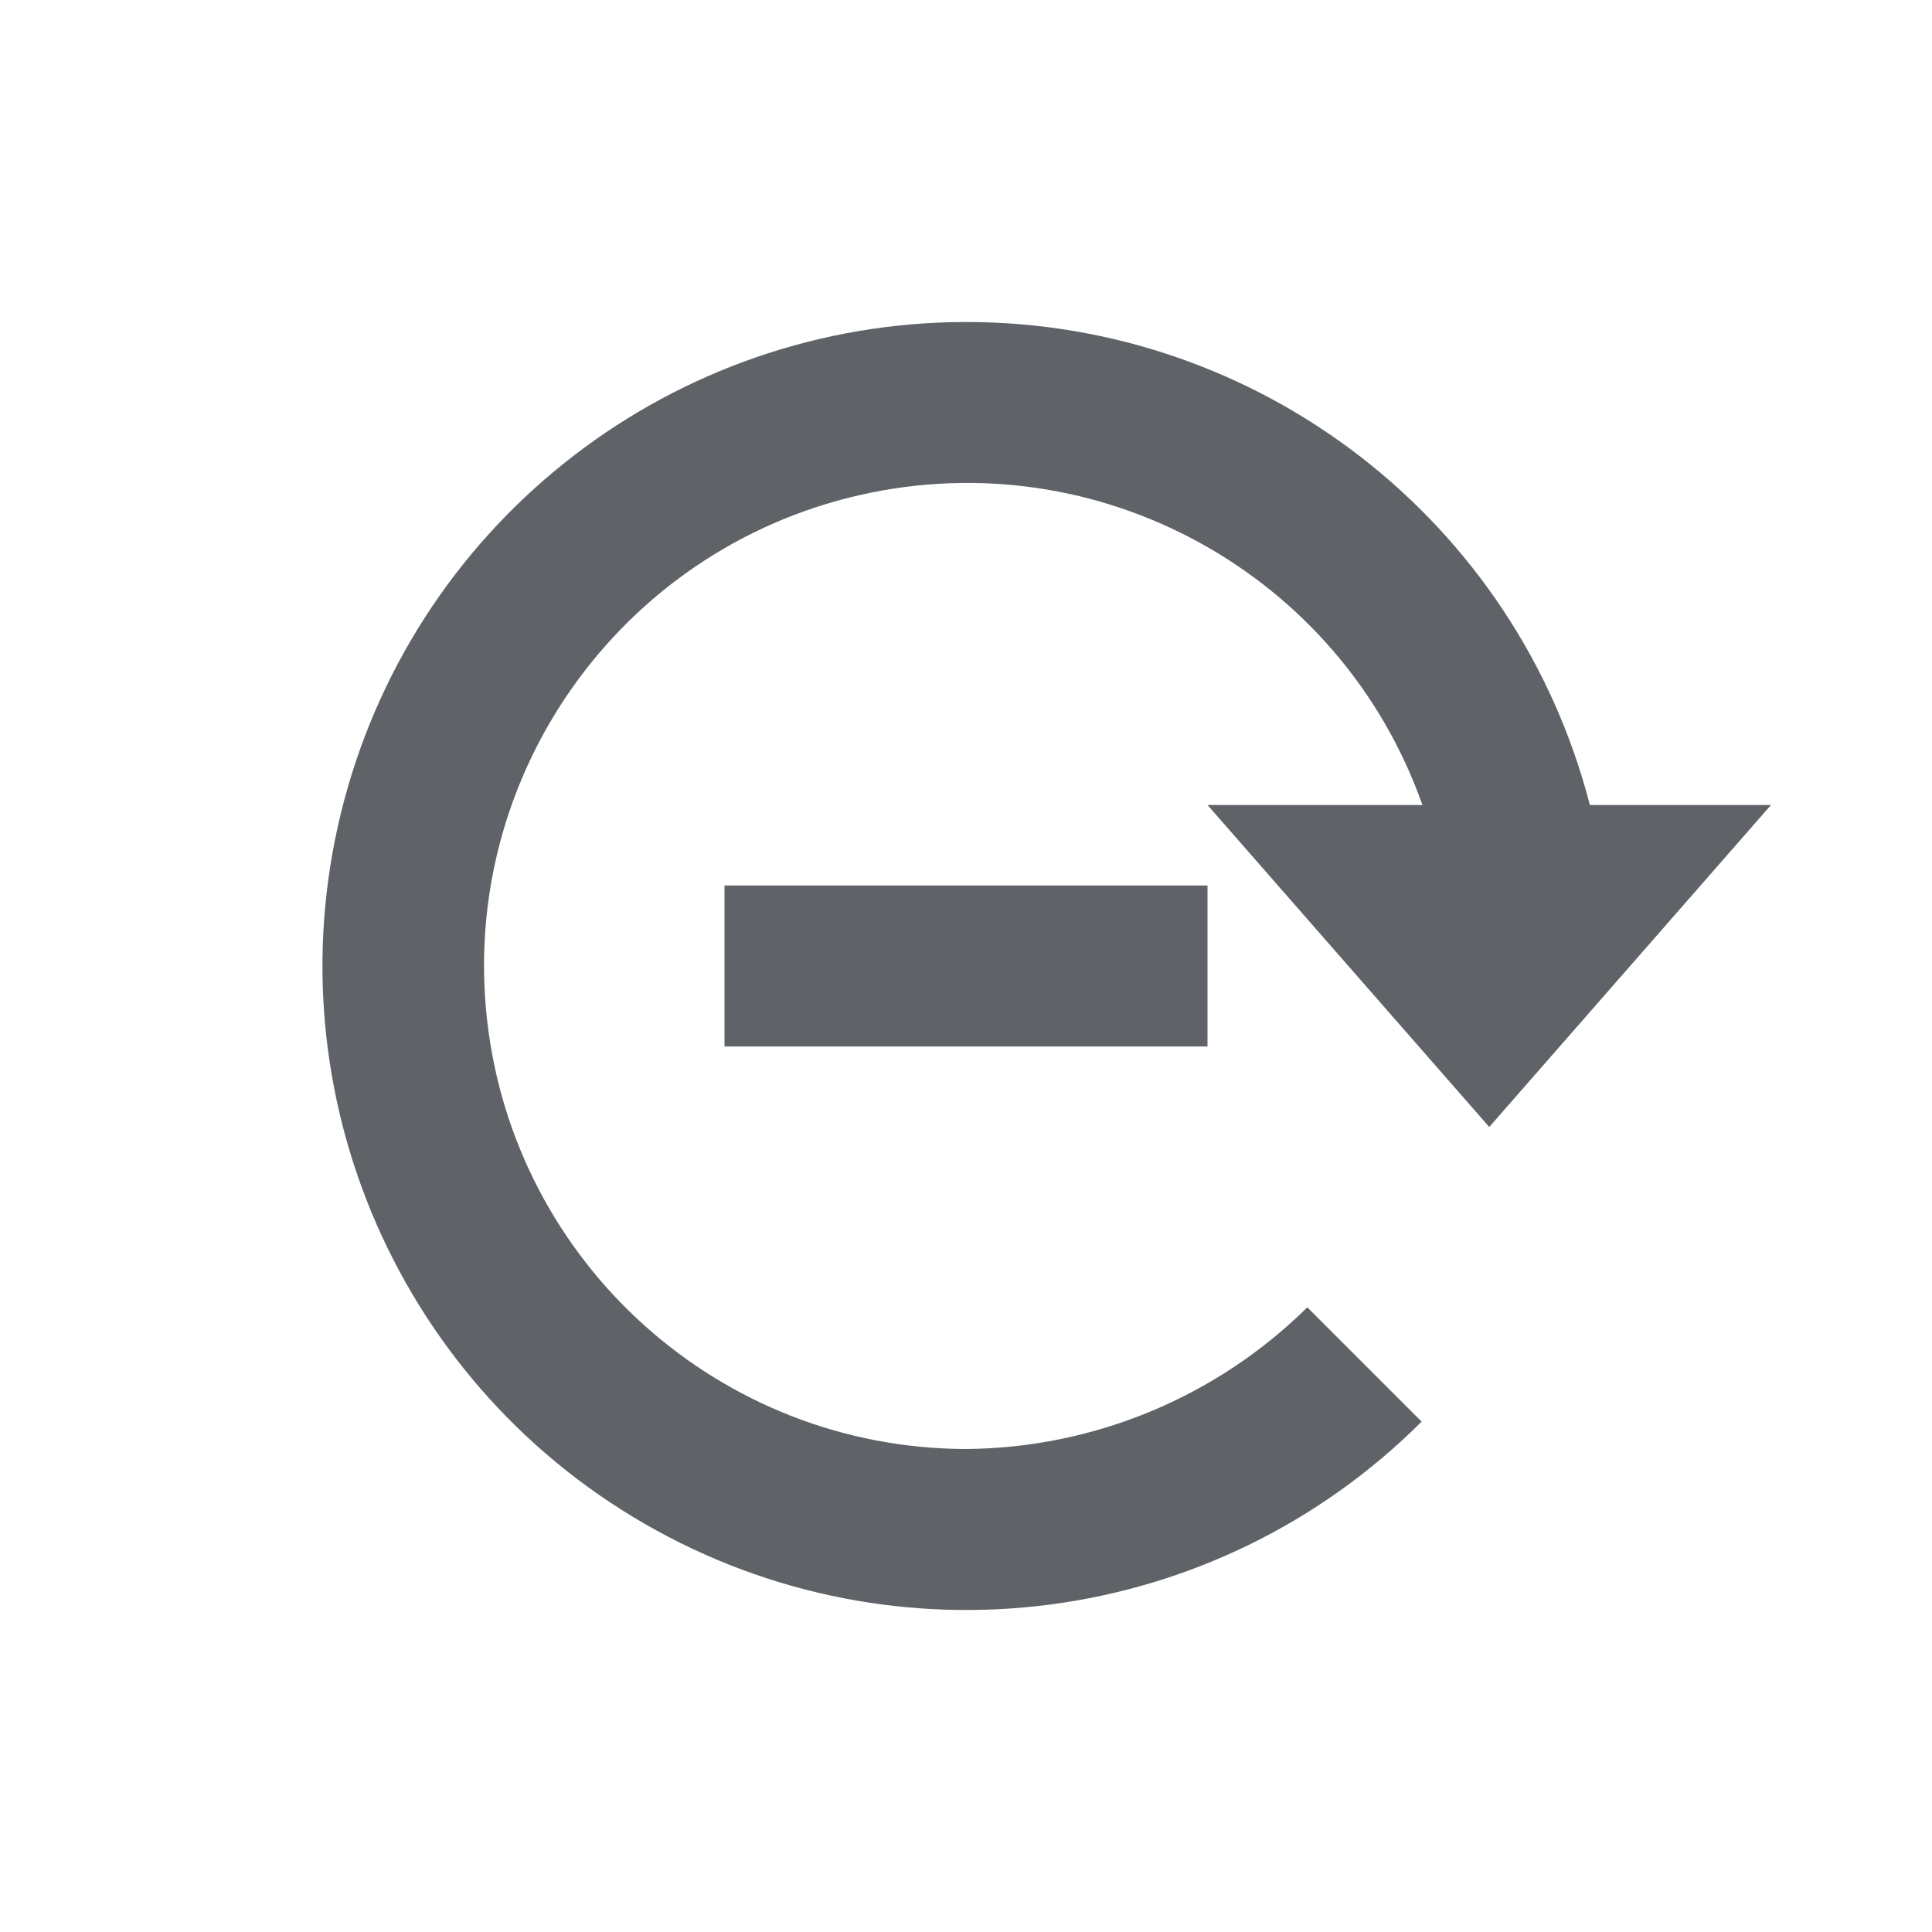
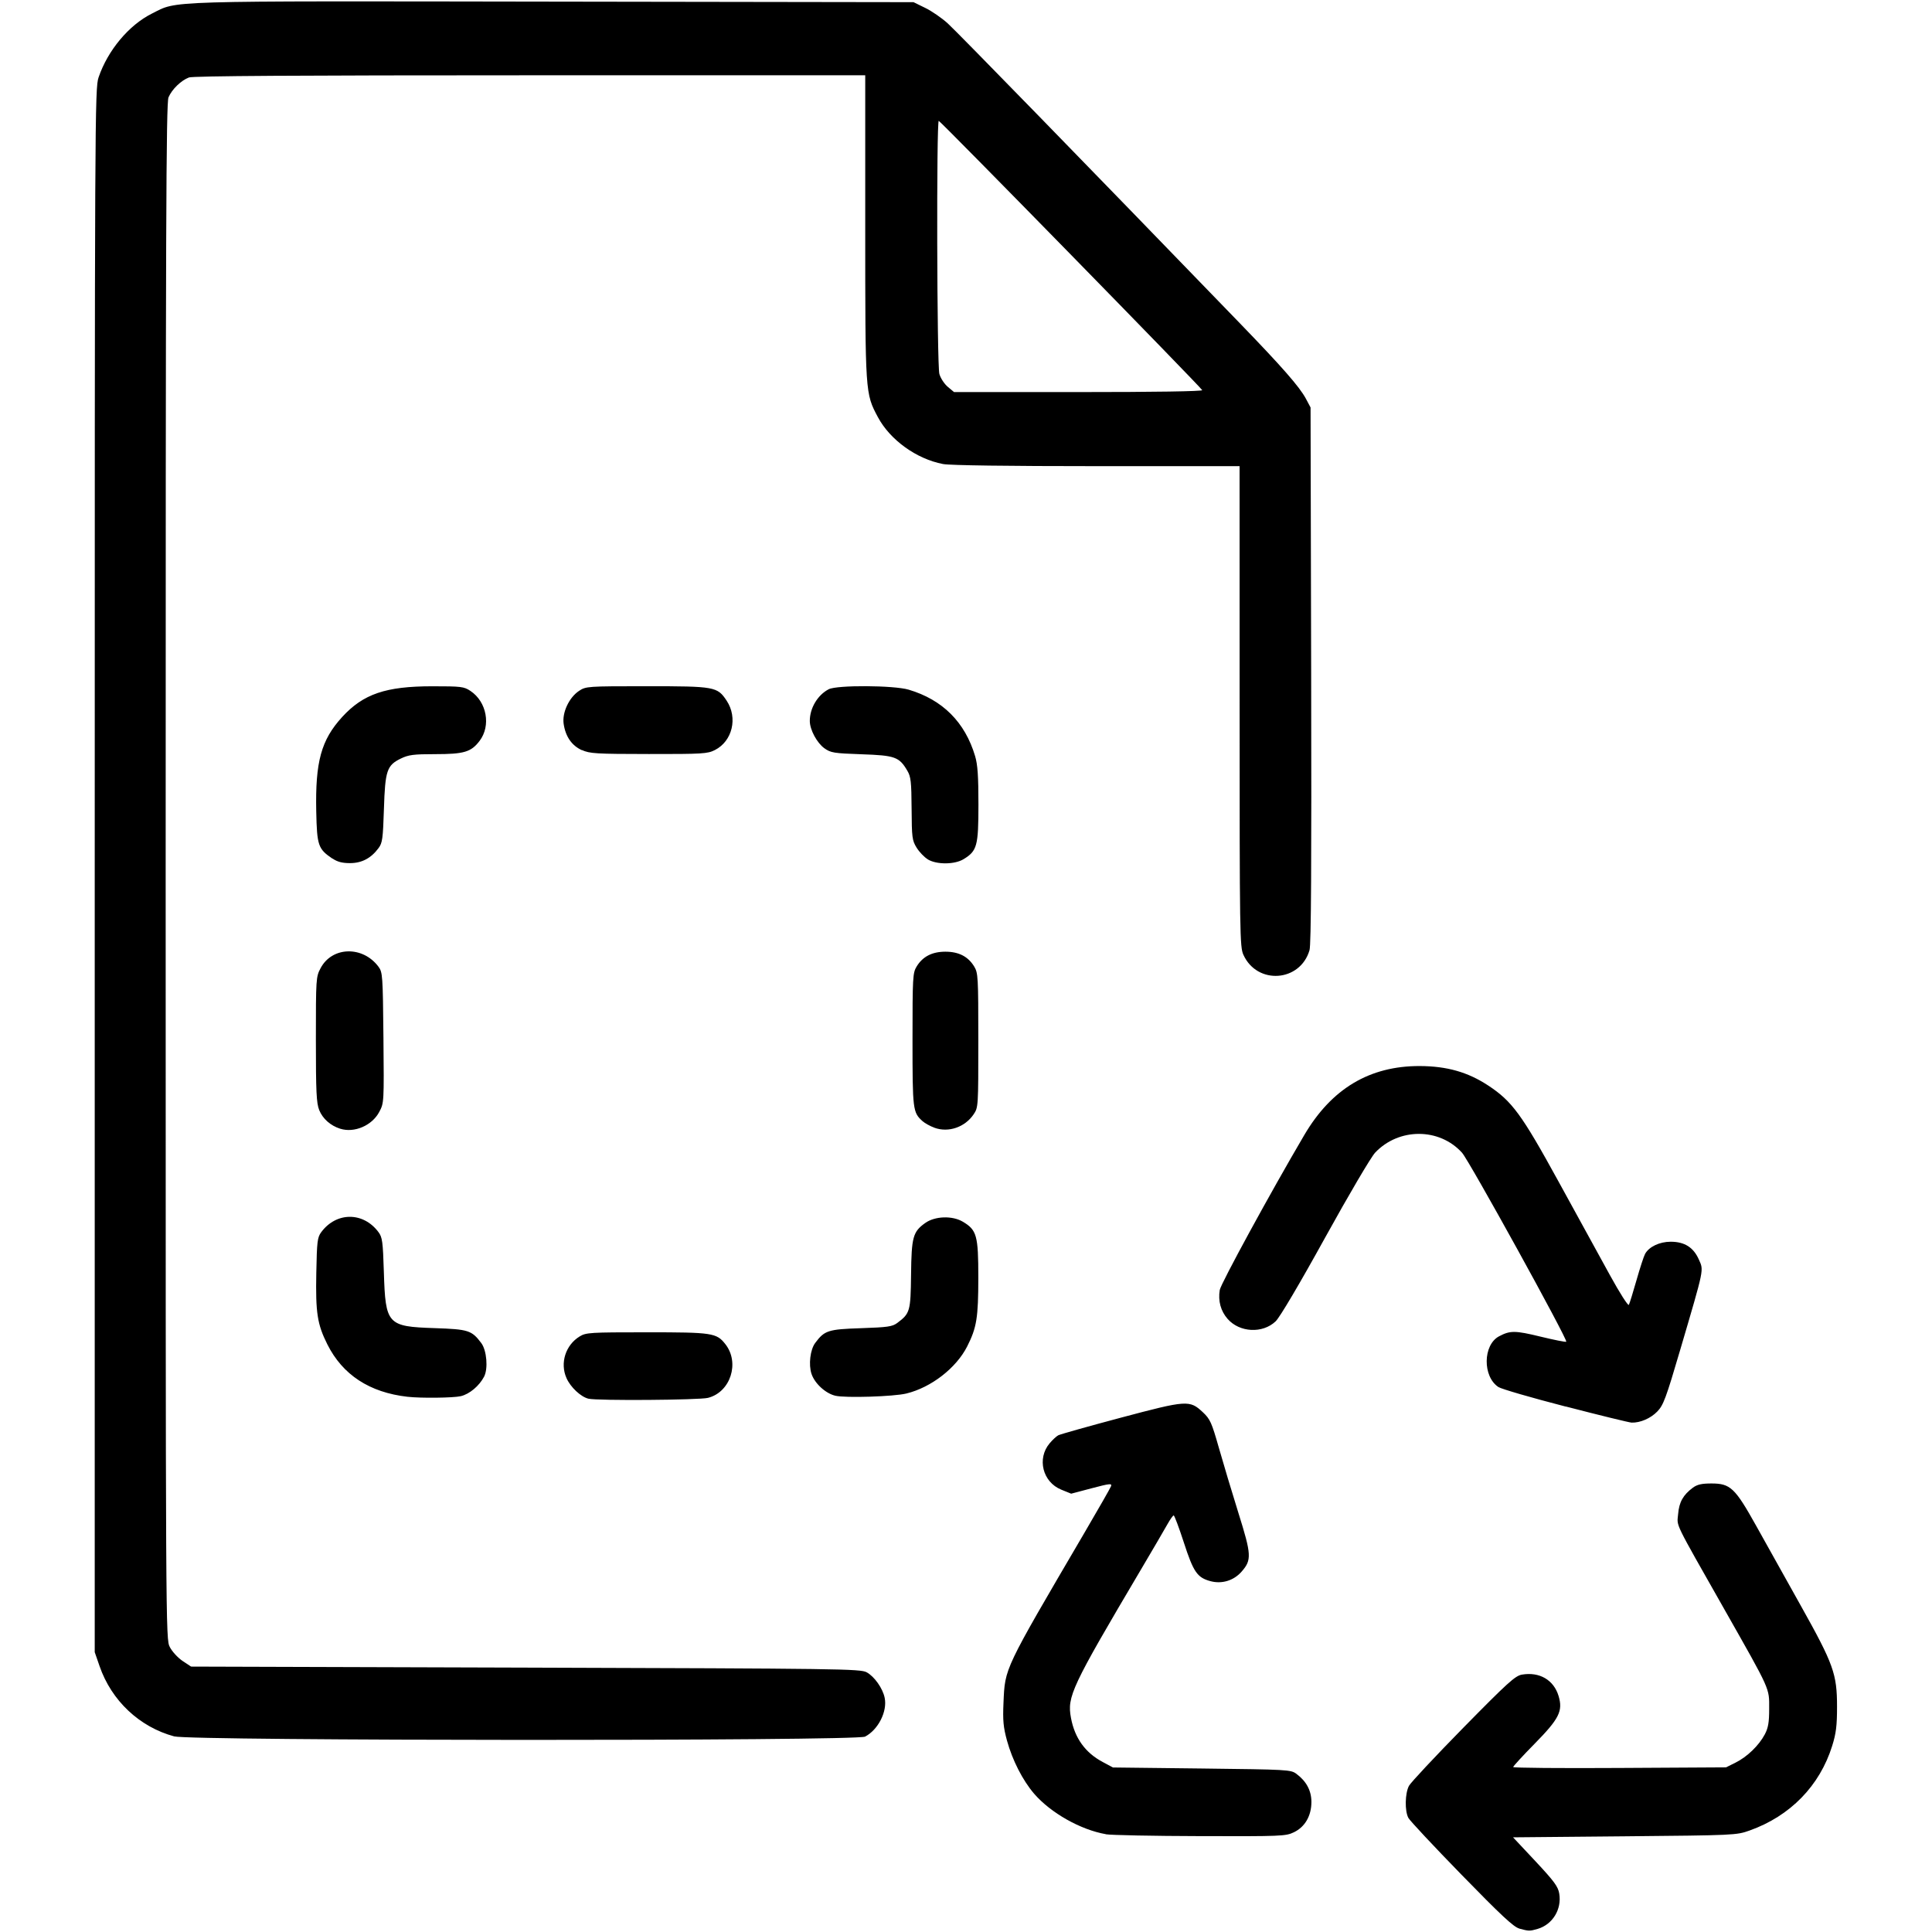
- <svg xmlns="http://www.w3.org/2000/svg" width="24" height="24" viewBox="0 0 24 24">
-   <g fill="#5F6368">
-     <path d="M12 4a8 8 0 0 1 7.75 6H22l-3.5 4L15 10h2.67A6 6 0 1 0 12 18a6.1 6.1 0 0 0 4.24-1.76l1.42 1.42A8 8 0 1 1 12 4z" />
-     <path d="M9 11h6v2H9v-2z" />
+ <svg xmlns="http://www.w3.org/2000/svg" width="32" height="32" viewBox="0 0 32 32" version="1.1" id="svg1" xml:space="preserve">
+   <defs id="defs1" />
+   <g id="layer1">
+     <path style="fill:#000000;stroke-width:0.034" d="m 25.165,31.943 c -0.094,-0.025 -0.301,-0.218 -0.957,-0.891 -0.46,-0.472 -0.857,-0.896 -0.881,-0.942 -0.062,-0.115 -0.056,-0.408 0.01,-0.531 0.03,-0.056 0.435,-0.488 0.899,-0.961 0.737,-0.75 0.861,-0.862 0.972,-0.881 0.291,-0.05 0.527,0.088 0.607,0.354 0.075,0.249 0.009,0.378 -0.398,0.792 -0.195,0.198 -0.354,0.371 -0.354,0.385 0,0.014 0.794,0.021 1.763,0.015 l 1.763,-0.01 0.158,-0.079 c 0.191,-0.095 0.385,-0.282 0.483,-0.466 0.057,-0.108 0.073,-0.197 0.073,-0.427 9.06e-4,-0.347 0.028,-0.287 -0.736,-1.635 -0.858,-1.513 -0.79,-1.374 -0.772,-1.588 0.016,-0.198 0.083,-0.317 0.244,-0.437 0.072,-0.053 0.145,-0.07 0.307,-0.07 0.315,0 0.391,0.072 0.744,0.705 0.16,0.287 0.493,0.882 0.739,1.323 0.541,0.967 0.598,1.127 0.598,1.67 0,0.315 -0.016,0.442 -0.08,0.647 -0.206,0.662 -0.696,1.164 -1.368,1.403 -0.218,0.078 -0.247,0.079 -2.07,0.096 l -1.848,0.017 0.371,0.396 c 0.309,0.331 0.375,0.419 0.394,0.536 0.044,0.261 -0.111,0.513 -0.359,0.585 -0.133,0.038 -0.142,0.038 -0.305,-0.006 z m -6.848,-1.563 c -0.42,-0.073 -0.915,-0.353 -1.19,-0.672 -0.189,-0.221 -0.359,-0.554 -0.448,-0.878 -0.061,-0.224 -0.071,-0.331 -0.058,-0.629 0.026,-0.581 -0.002,-0.522 1.34,-2.812 0.231,-0.394 0.429,-0.741 0.441,-0.772 0.019,-0.05 -0.021,-0.046 -0.319,0.033 l -0.341,0.09 -0.165,-0.067 c -0.308,-0.126 -0.405,-0.514 -0.192,-0.767 0.047,-0.056 0.111,-0.116 0.143,-0.133 0.032,-0.017 0.497,-0.148 1.034,-0.291 1.102,-0.293 1.142,-0.296 1.363,-0.089 0.118,0.111 0.144,0.168 0.262,0.583 0.072,0.253 0.218,0.741 0.325,1.083 0.218,0.695 0.222,0.779 0.052,0.973 -0.13,0.148 -0.326,0.208 -0.515,0.157 -0.219,-0.059 -0.282,-0.15 -0.441,-0.641 -0.08,-0.246 -0.156,-0.448 -0.168,-0.448 -0.012,0 -0.058,0.065 -0.103,0.145 -0.044,0.08 -0.244,0.421 -0.443,0.758 -1.15,1.944 -1.222,2.097 -1.155,2.453 0.063,0.334 0.237,0.575 0.525,0.728 l 0.17,0.091 1.471,0.017 c 1.426,0.017 1.474,0.019 1.567,0.088 0.166,0.123 0.249,0.279 0.249,0.466 0,0.229 -0.106,0.414 -0.29,0.502 -0.134,0.065 -0.206,0.068 -1.553,0.064 -0.777,-0.002 -1.481,-0.016 -1.565,-0.031 z M 2.885,28.76 C 2.311,28.605 1.846,28.168 1.649,27.596 L 1.569,27.365 V 14.417 C 1.569,1.856 1.571,1.462 1.633,1.281 1.785,0.834 2.135,0.415 2.516,0.225 2.953,0.007 2.6,0.017 9.168,0.027 l 5.963,0.009 0.194,0.095 c 0.107,0.052 0.274,0.167 0.372,0.256 0.149,0.134 2.308,2.35 4.836,4.964 0.708,0.732 0.992,1.057 1.097,1.253 l 0.077,0.145 0.01,4.43 c 0.007,3.136 -6.8e-4,4.467 -0.027,4.558 -0.154,0.529 -0.867,0.579 -1.095,0.078 -0.06,-0.131 -0.063,-0.33 -0.063,-4.116 l -7.55e-4,-3.978 h -2.364 c -1.465,0 -2.433,-0.013 -2.547,-0.035 C 15.18,7.602 14.743,7.288 14.54,6.908 14.331,6.515 14.331,6.524 14.331,3.76 L 14.331,1.247 H 8.778 c -3.84,0 -5.582,0.011 -5.648,0.036 -0.131,0.049 -0.282,0.196 -0.339,0.329 -0.04,0.092 -0.047,2.103 -0.047,12.822 0,12.687 1.358e-4,12.713 0.069,12.847 0.038,0.074 0.133,0.177 0.21,0.229 l 0.142,0.094 5.54,0.017 c 5.226,0.016 5.546,0.02 5.651,0.078 0.127,0.07 0.265,0.265 0.297,0.422 0.047,0.226 -0.108,0.53 -0.325,0.643 -0.144,0.075 -11.165,0.071 -11.443,-0.004 z M 19.913,6.463 c -0.015,-0.043 -4.317,-4.44 -4.364,-4.461 -0.04,-0.018 -0.031,4.046 0.01,4.192 0.019,0.069 0.082,0.165 0.139,0.213 l 0.104,0.087 h 2.062 c 1.257,0 2.057,-0.012 2.05,-0.032 z m 6.019,16.834 c -0.563,-0.145 -1.064,-0.291 -1.113,-0.323 -0.264,-0.173 -0.258,-0.697 0.009,-0.84 0.184,-0.098 0.266,-0.098 0.685,0.004 0.227,0.055 0.42,0.094 0.429,0.085 0.03,-0.03 -1.607,-2.998 -1.726,-3.13 -0.376,-0.416 -1.047,-0.416 -1.439,-0.002 -0.069,0.073 -0.434,0.693 -0.829,1.408 -0.423,0.767 -0.751,1.321 -0.819,1.386 -0.216,0.206 -0.597,0.187 -0.796,-0.04 -0.114,-0.13 -0.16,-0.298 -0.13,-0.479 0.017,-0.104 0.842,-1.618 1.4,-2.566 0.452,-0.769 1.082,-1.145 1.912,-1.143 0.449,0.002 0.794,0.099 1.132,0.321 0.396,0.26 0.555,0.476 1.165,1.588 0.307,0.56 0.69,1.258 0.852,1.552 0.163,0.297 0.303,0.517 0.315,0.494 0.012,-0.022 0.069,-0.205 0.126,-0.406 0.057,-0.201 0.121,-0.397 0.142,-0.436 0.064,-0.119 0.239,-0.203 0.425,-0.203 0.229,0 0.377,0.093 0.466,0.294 0.082,0.186 0.096,0.12 -0.306,1.488 -0.239,0.814 -0.281,0.926 -0.383,1.031 -0.11,0.113 -0.281,0.187 -0.424,0.183 -0.037,-0.001 -0.529,-0.121 -1.091,-0.267 z M 9.747,23.167 C 9.619,23.136 9.45,22.977 9.383,22.826 9.272,22.577 9.367,22.278 9.602,22.135 c 0.104,-0.064 0.173,-0.068 1.111,-0.068 1.087,-1.36e-4 1.155,0.01 1.301,0.196 0.243,0.309 0.085,0.796 -0.288,0.89 -0.149,0.037 -1.833,0.049 -1.978,0.014 z M 6.749,23.135 C 6.119,23.063 5.675,22.771 5.422,22.267 5.255,21.933 5.226,21.745 5.239,21.082 c 0.01,-0.523 0.018,-0.587 0.082,-0.674 0.251,-0.338 0.697,-0.338 0.948,1.5e-5 0.064,0.086 0.073,0.157 0.089,0.664 0.027,0.867 0.057,0.9 0.841,0.926 0.56,0.019 0.614,0.036 0.773,0.248 0.09,0.121 0.115,0.423 0.046,0.556 -0.081,0.154 -0.242,0.289 -0.386,0.323 -0.125,0.029 -0.663,0.035 -0.881,0.01 z m 7.088,-0.017 c -0.163,-0.038 -0.343,-0.203 -0.396,-0.363 -0.051,-0.153 -0.021,-0.401 0.061,-0.511 0.155,-0.208 0.213,-0.227 0.76,-0.245 0.442,-0.015 0.518,-0.026 0.6,-0.087 0.211,-0.158 0.221,-0.192 0.228,-0.801 0.007,-0.622 0.031,-0.709 0.234,-0.854 0.161,-0.115 0.447,-0.125 0.621,-0.023 0.234,0.138 0.259,0.228 0.259,0.929 -4.53e-4,0.665 -0.027,0.827 -0.185,1.139 -0.182,0.358 -0.596,0.679 -1.007,0.779 -0.208,0.051 -1.007,0.076 -1.175,0.037 z M 5.634,18.695 C 5.474,18.644 5.344,18.529 5.287,18.386 5.241,18.27 5.232,18.087 5.232,17.216 c 0,-1.009 0.002,-1.037 0.078,-1.18 0.191,-0.361 0.699,-0.373 0.959,-0.024 0.068,0.092 0.072,0.142 0.082,1.176 0.01,1.075 0.01,1.08 -0.07,1.23 -0.119,0.225 -0.413,0.351 -0.646,0.277 z m 9.844,-0.016 c -0.072,-0.026 -0.161,-0.076 -0.199,-0.11 -0.16,-0.145 -0.165,-0.183 -0.165,-1.348 1.35e-4,-1.038 0.004,-1.107 0.068,-1.212 0.101,-0.166 0.257,-0.246 0.477,-0.246 0.221,0 0.376,0.08 0.477,0.246 0.064,0.105 0.068,0.174 0.068,1.222 1.36e-4,1.096 -8.68e-4,1.112 -0.077,1.225 -0.144,0.214 -0.417,0.308 -0.65,0.223 z M 5.505,14.221 C 5.269,14.06 5.25,14.007 5.238,13.44 5.221,12.616 5.319,12.257 5.668,11.875 c 0.349,-0.381 0.722,-0.508 1.492,-0.508 0.479,0 0.524,0.005 0.632,0.077 0.271,0.18 0.343,0.576 0.151,0.828 -0.141,0.185 -0.258,0.219 -0.738,0.219 -0.353,0 -0.439,0.011 -0.564,0.072 -0.233,0.113 -0.262,0.197 -0.282,0.837 -0.016,0.49 -0.025,0.562 -0.089,0.647 -0.125,0.169 -0.278,0.249 -0.474,0.249 -0.128,0 -0.209,-0.021 -0.29,-0.077 z m 9.862,0.012 c -0.058,-0.035 -0.142,-0.123 -0.185,-0.193 -0.074,-0.12 -0.08,-0.167 -0.083,-0.644 -0.003,-0.446 -0.012,-0.531 -0.07,-0.629 -0.135,-0.231 -0.204,-0.255 -0.759,-0.274 -0.459,-0.016 -0.51,-0.024 -0.615,-0.099 -0.123,-0.088 -0.241,-0.306 -0.242,-0.45 -0.002,-0.212 0.128,-0.432 0.313,-0.528 0.137,-0.071 1.077,-0.066 1.324,0.007 0.563,0.167 0.934,0.539 1.101,1.101 0.042,0.14 0.055,0.334 0.055,0.801 -1.36e-4,0.688 -0.022,0.769 -0.247,0.906 -0.148,0.09 -0.446,0.092 -0.592,0.003 z M 9.637,12.425 C 9.47,12.349 9.367,12.2 9.336,11.99 c -0.028,-0.186 0.089,-0.437 0.255,-0.547 0.114,-0.075 0.136,-0.077 1.117,-0.077 1.136,0 1.173,0.007 1.328,0.24 0.187,0.283 0.095,0.67 -0.195,0.817 -0.122,0.062 -0.203,0.067 -1.095,0.066 -0.877,-7.55e-4 -0.977,-0.007 -1.108,-0.066 z" id="path1" />
  </g>
</svg>
